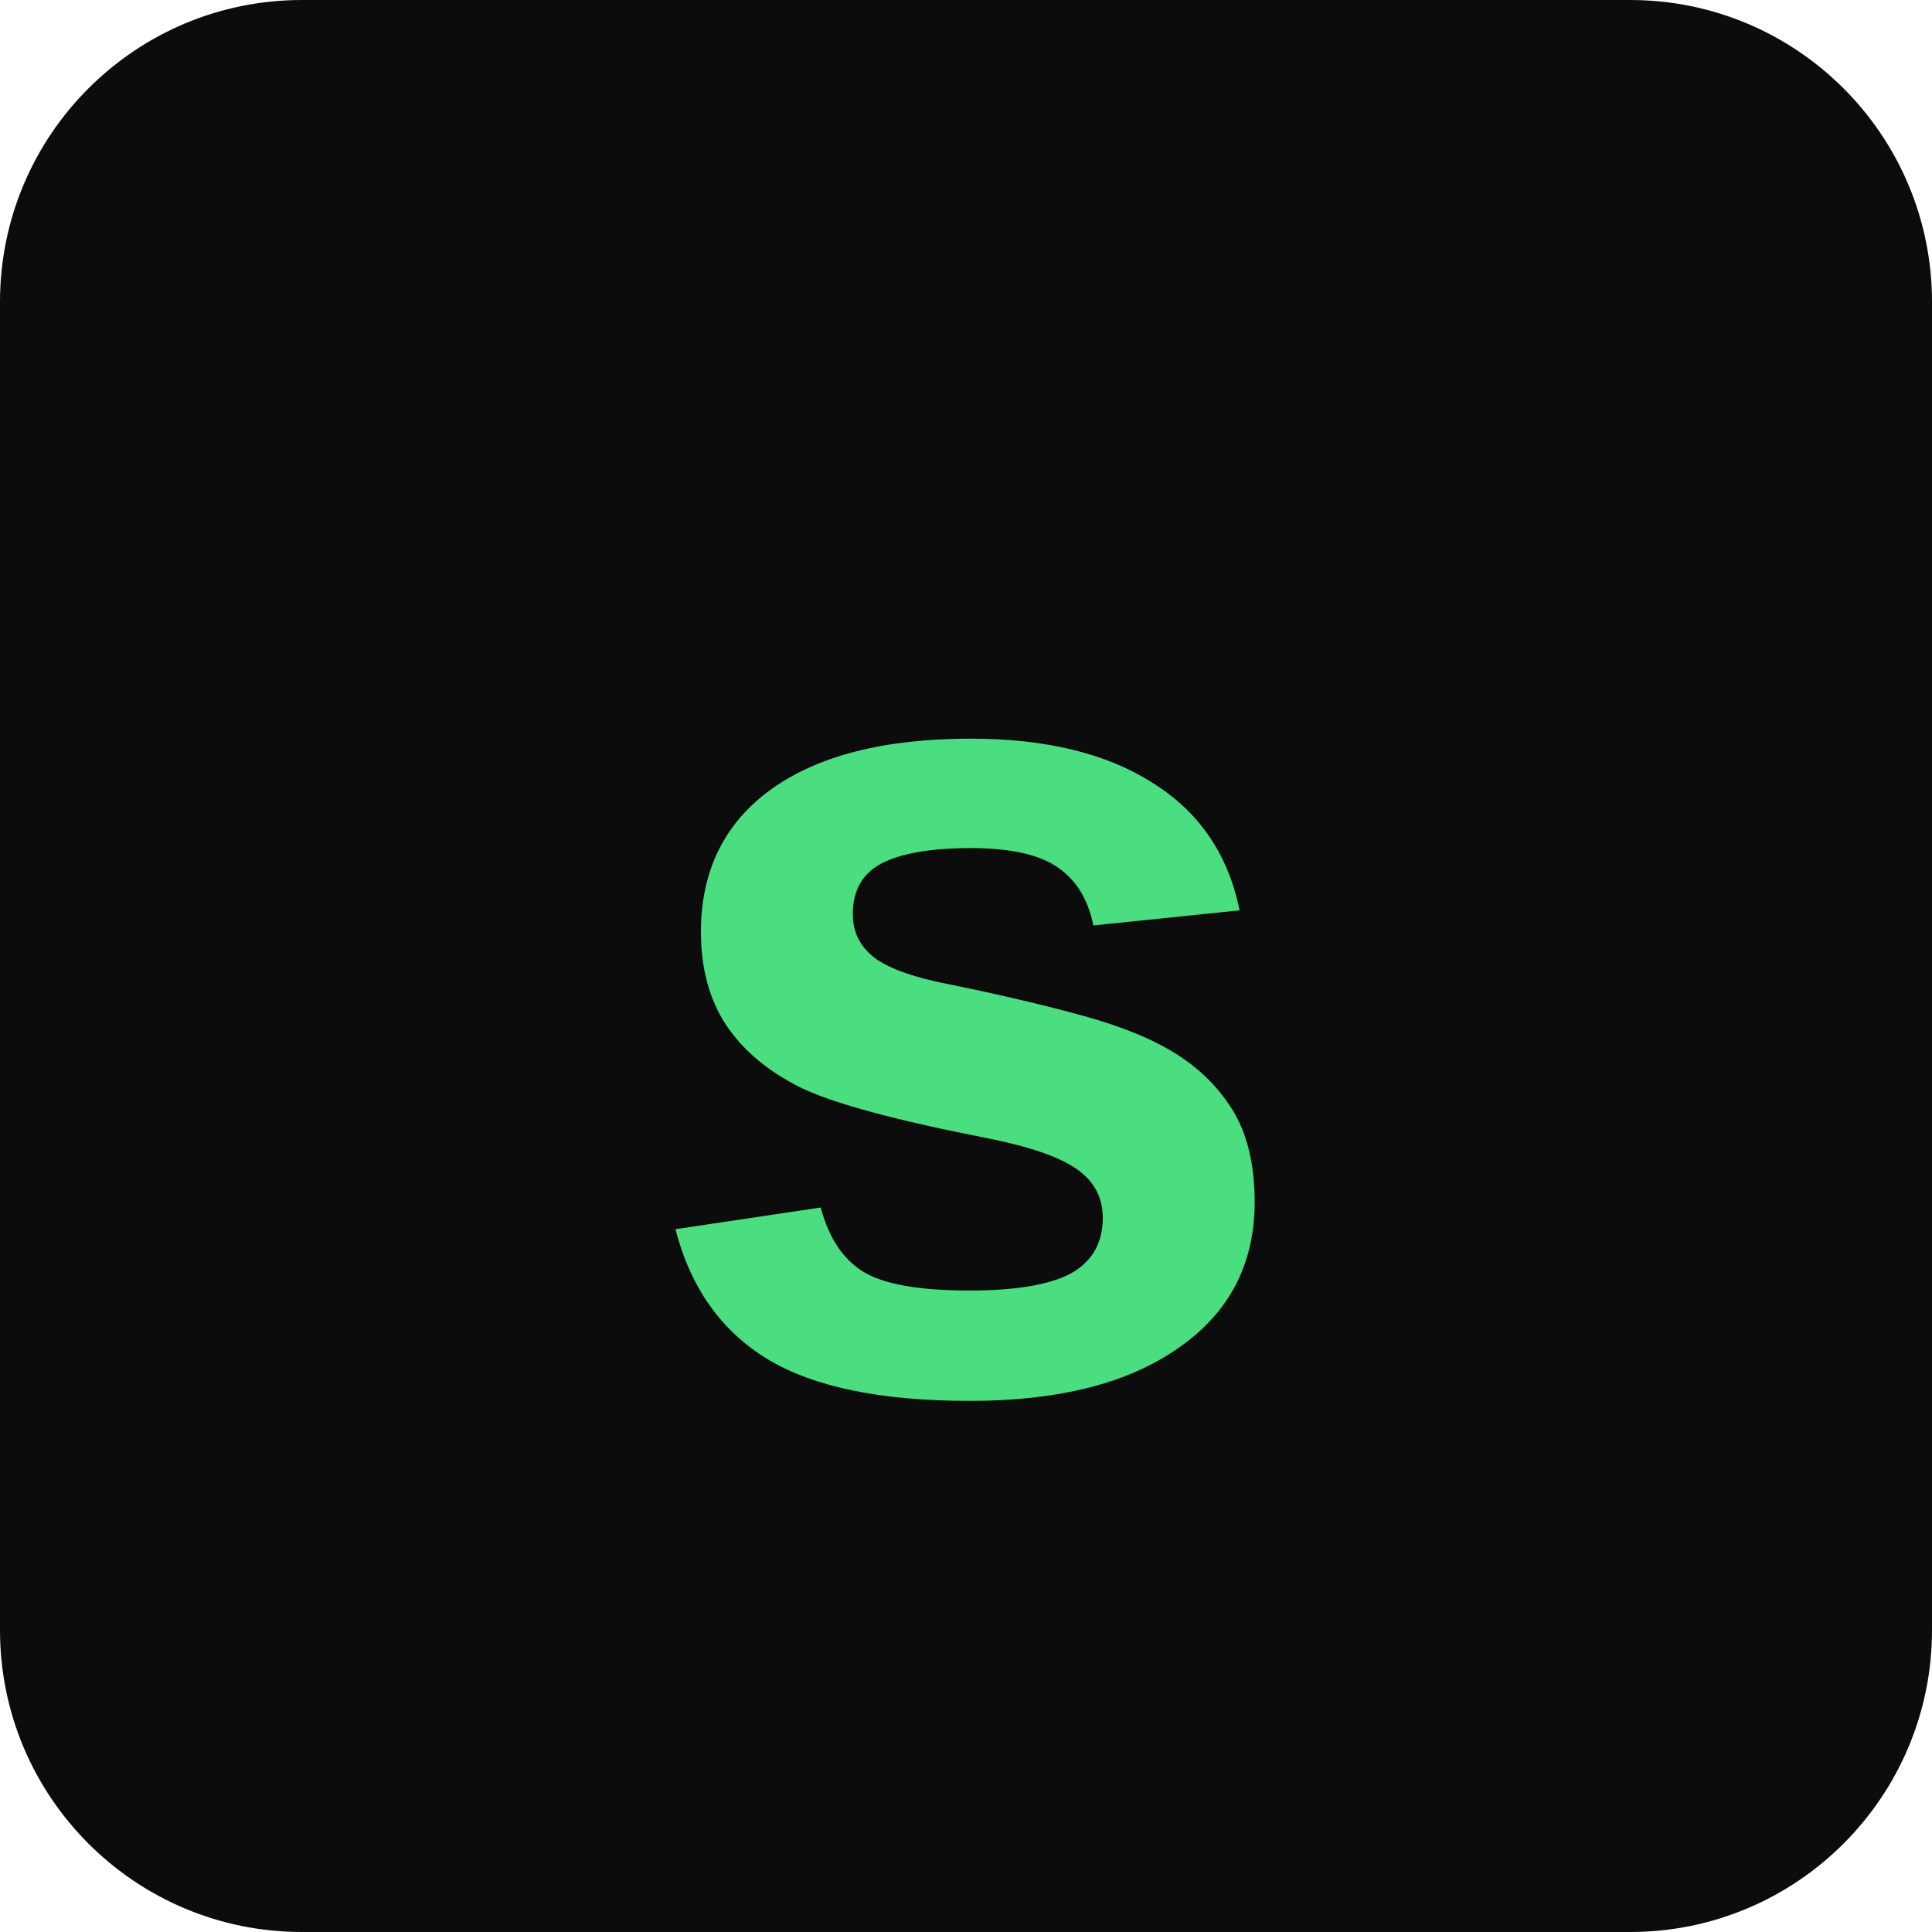
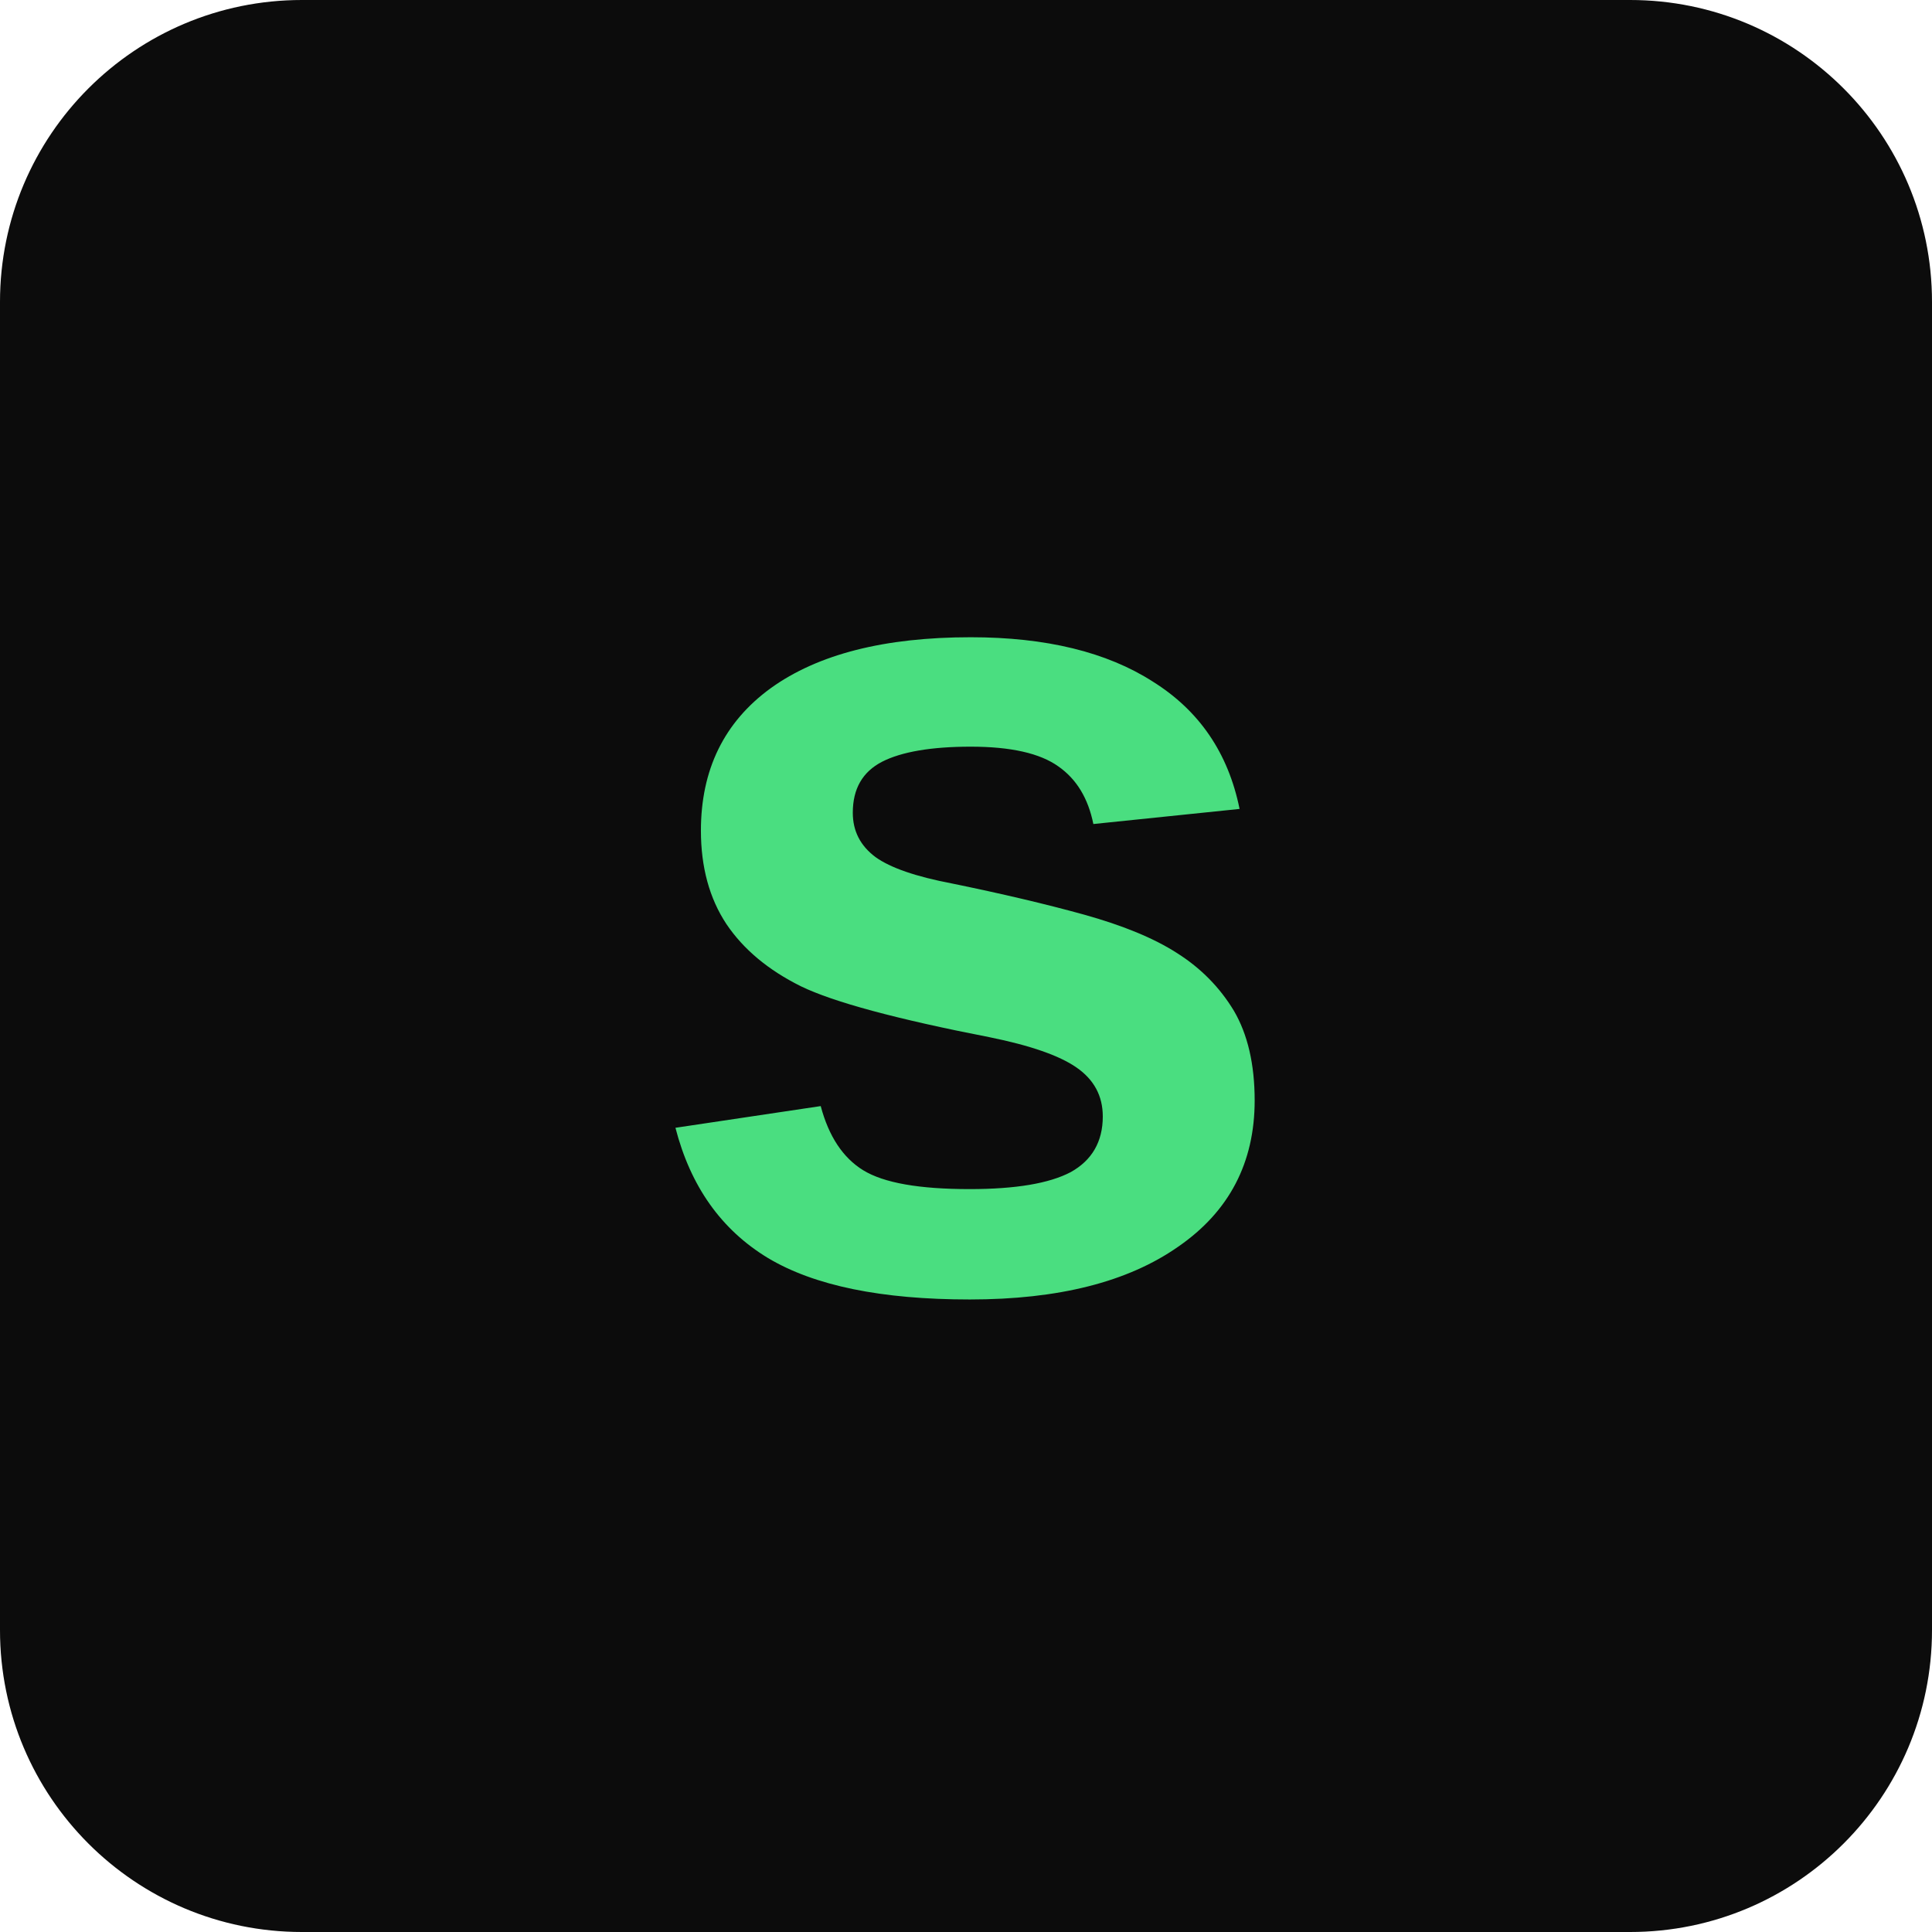
<svg xmlns="http://www.w3.org/2000/svg" viewBox="0 0 32 32">
  <rect width="32" height="32" rx="5" ry="5" fill="#0c0c0c" />
-   <text x="16" y="23" text-anchor="middle" font-family="ui-monospace, 'Courier New', monospace" font-size="20" font-weight="600" fill="#4ade80">s</text>
+   <text x="50%" y="50%" text-anchor="middle" dominant-baseline="central" font-family="ui-monospace, 'Courier New', monospace" font-size="20" font-weight="600" fill="#4ade80">s</text>
</svg>
